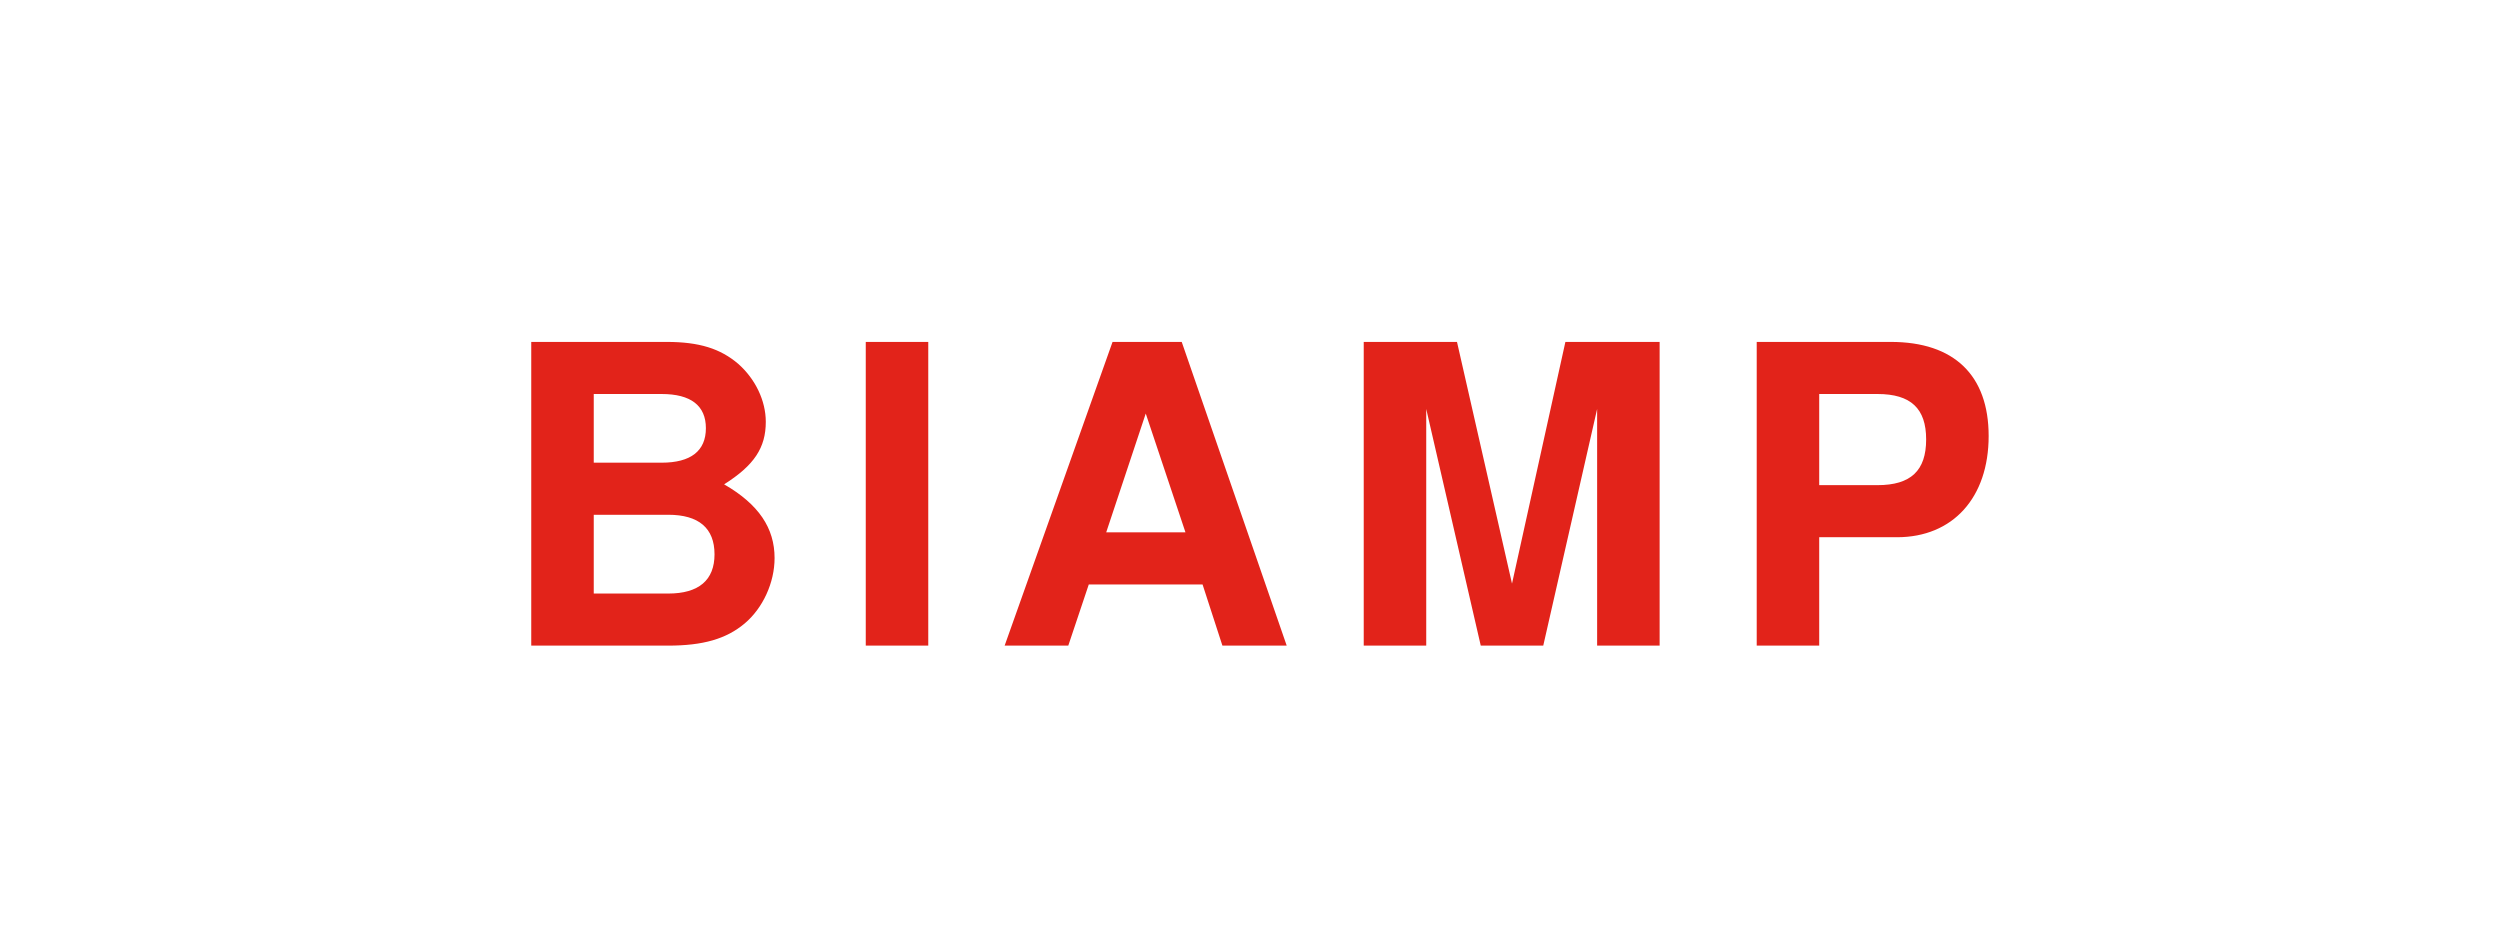
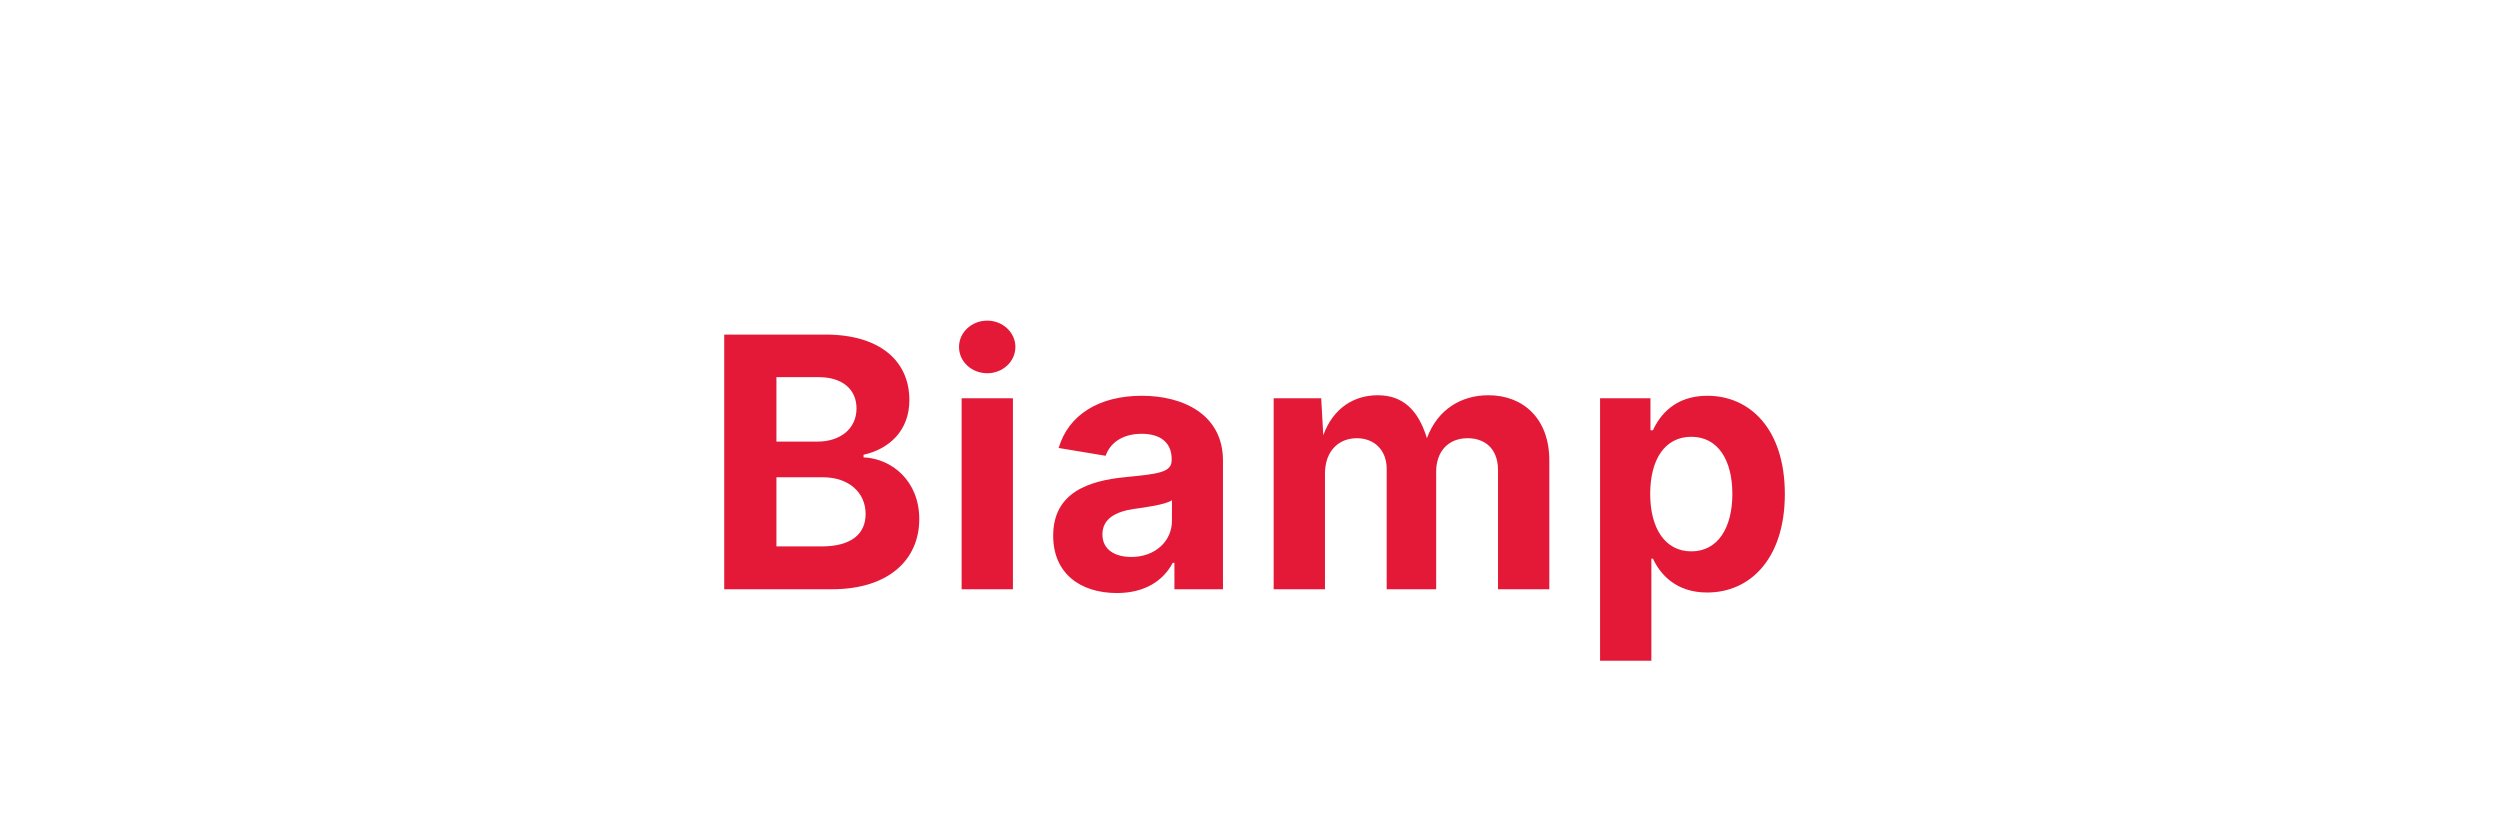
- <svg xmlns="http://www.w3.org/2000/svg" viewBox="0 0 240 90" role="img">
-   <text x="120" y="48" text-anchor="middle" dominant-baseline="middle" font-family="'Helvetica Neue',Helvetica,Arial,sans-serif" font-weight="800" font-style="normal" letter-spacing="0.1em" font-size="40" fill="#E2231A" style="text-transform:uppercase">
-     BIAMP
-   </text>
+ <svg xmlns="http://www.w3.org/2000/svg" viewBox="0 0 300 100" role="img">
+   <text x="150" y="55" text-anchor="middle" dominant-baseline="middle" font-family="'Inter','Segoe UI',system-ui,-apple-system,sans-serif" font-weight="700" letter-spacing="0.02em" font-size="42" fill="#E31937">Biamp</text>
</svg>
